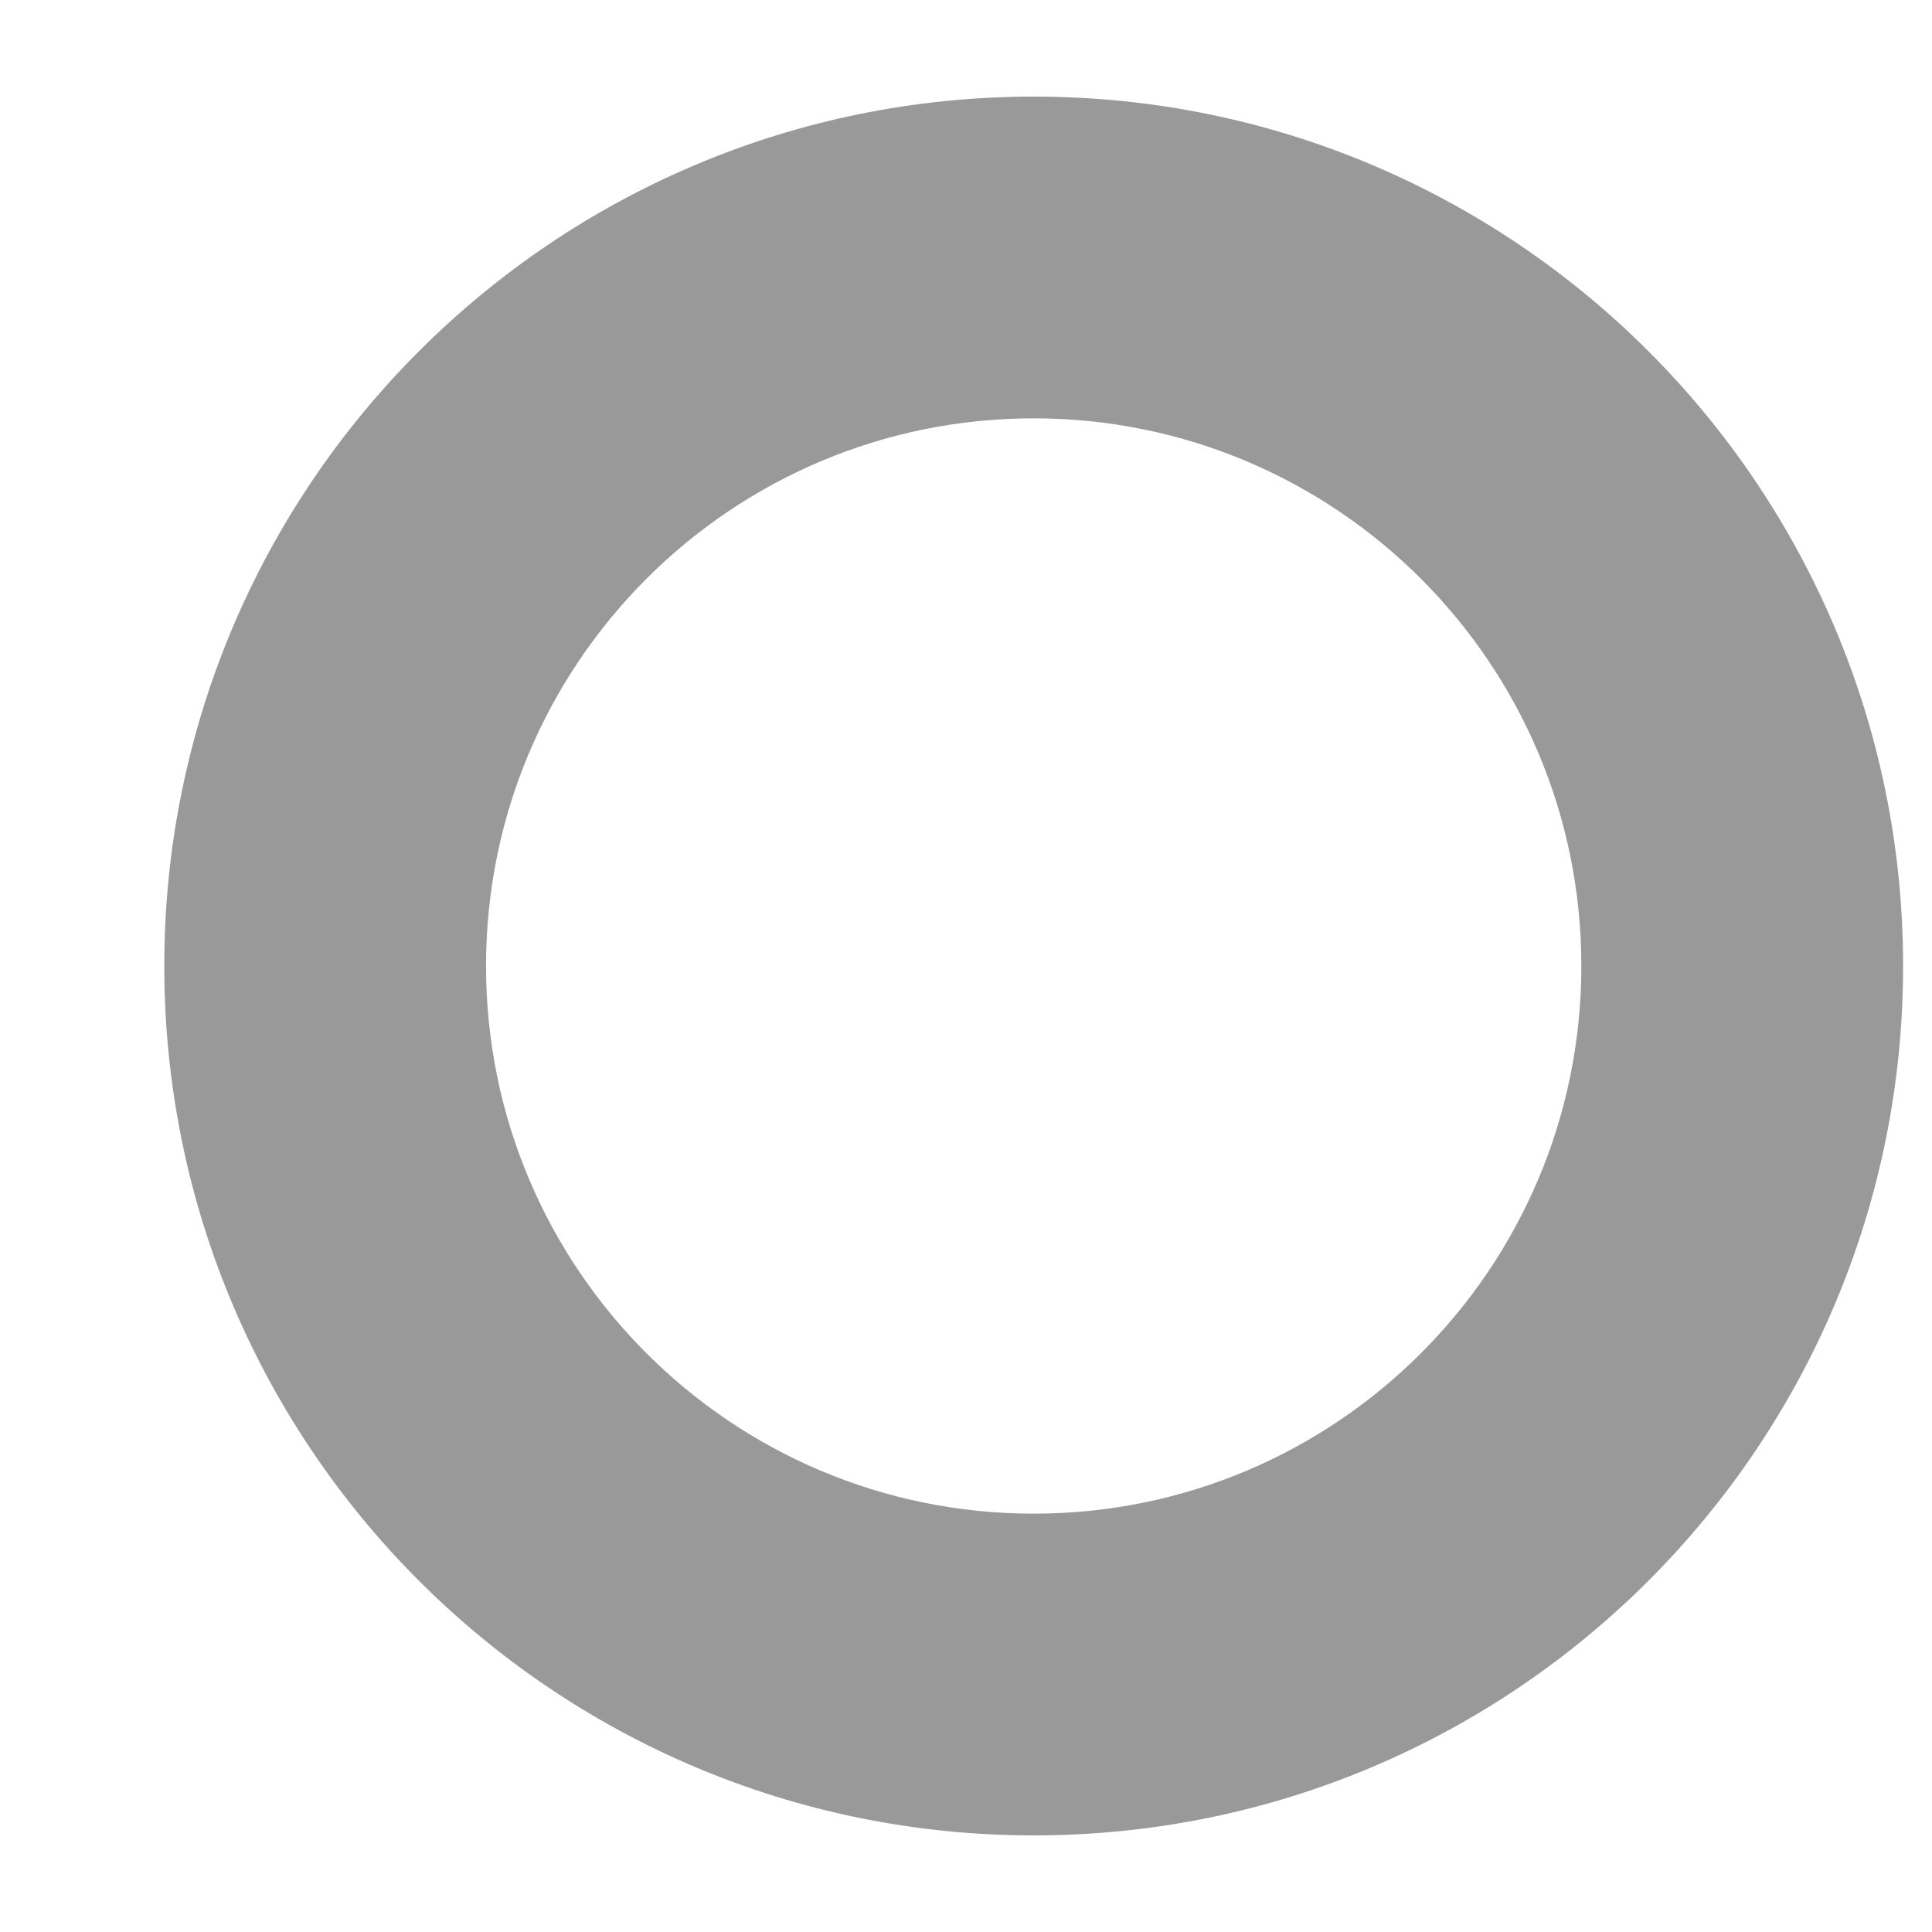
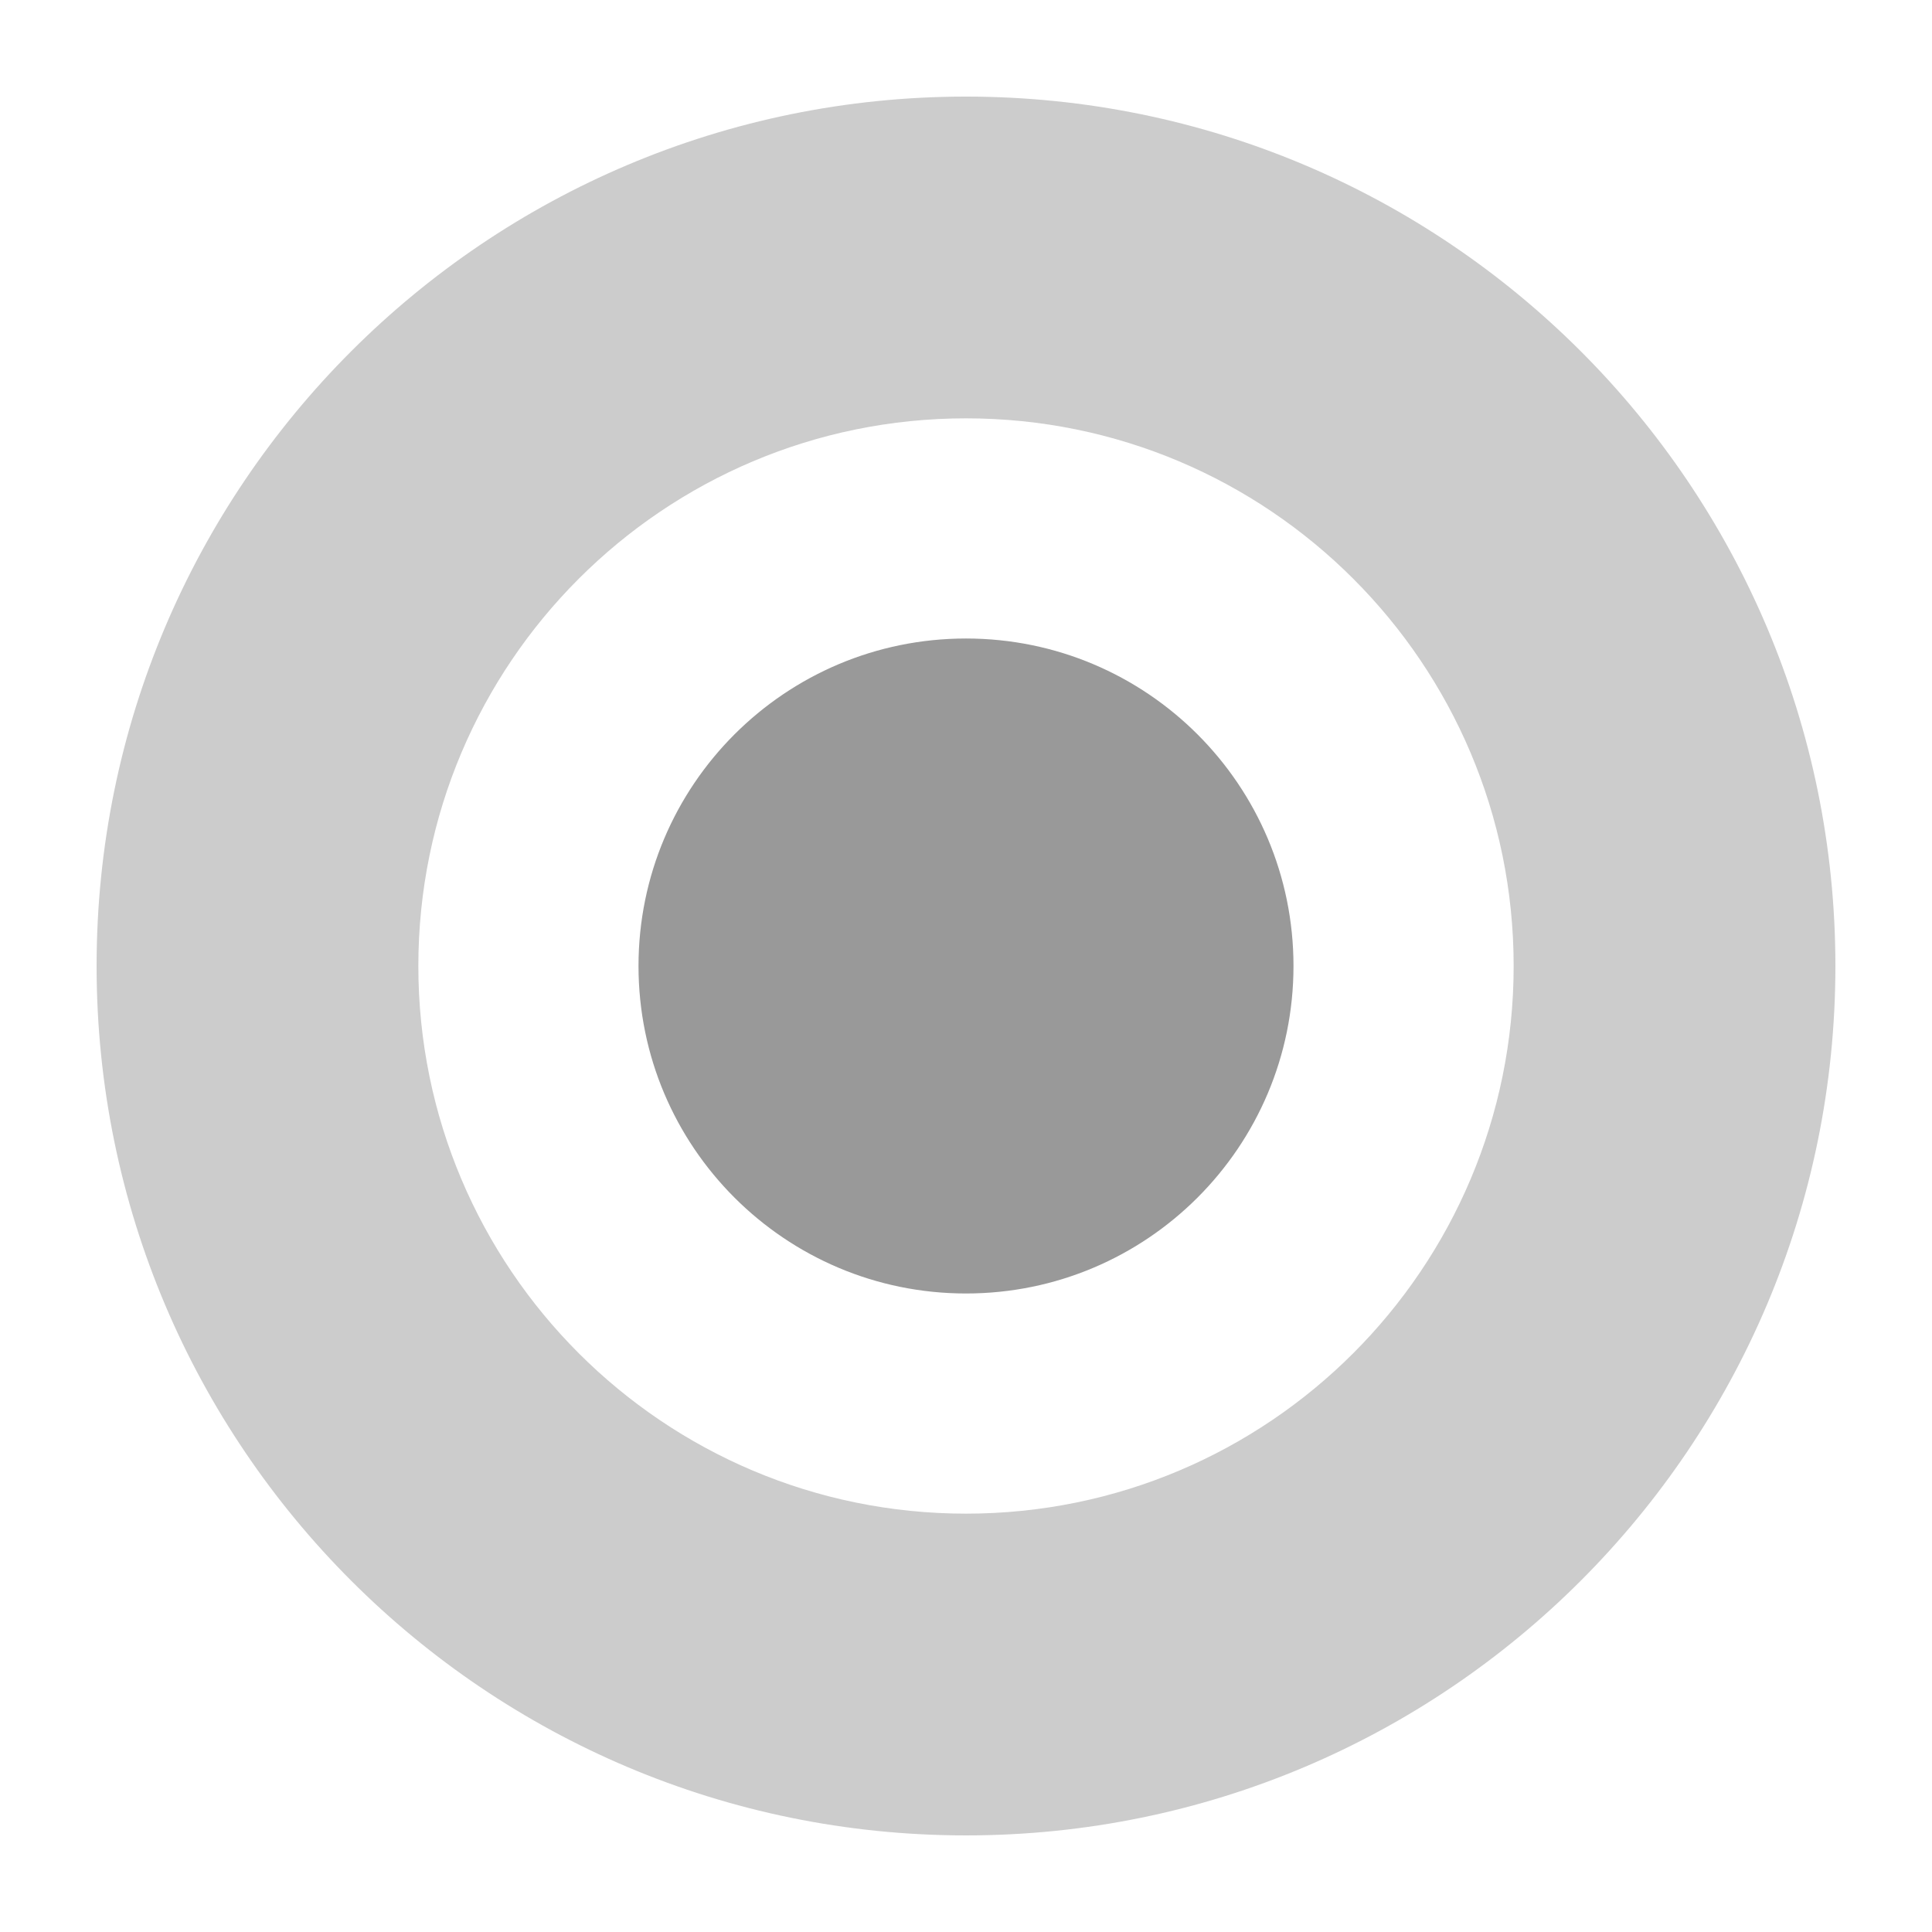
<svg xmlns="http://www.w3.org/2000/svg" width="800" height="800" viewBox="0 0 211.667 211.667" version="1.1" id="svg1">
  <defs id="defs1" />
-   <g id="layer1">
-     <path id="path1" style="fill:#000000;stroke-width:0.265;opacity:0.4" d="M 113.25,10.583 A 95.25,95.25 0 0 0 18,105.833 a 95.25,95.25 0 0 0 95.25,95.25 95.25,95.25 0 0 0 95.25,-95.25 95.25,95.25 0 0 0 -95.25,-95.25 z m 0,35.25 A 60,60 0 0 1 173.25,105.833 60,60 0 0 1 113.25,165.833 60,60 0 0 1 53.25,105.833 60,60 0 0 1 113.25,45.833 Z" />
+   <g id="layer1" transform="translate(-7.416668)">
+     <path id="path1" style="opacity:0.2;fill:#000000;stroke-width:0.265" d="M 113.25,10.583 A 95.25,95.25 0 0 0 18,105.833 a 95.25,95.25 0 0 0 95.25,95.25 95.25,95.25 0 0 0 95.25,-95.25 95.25,95.25 0 0 0 -95.25,-95.25 z m 0,35.25 A 60,60 0 0 1 173.25,105.833 60,60 0 0 1 113.25,165.833 60,60 0 0 1 53.25,105.833 60,60 0 0 1 113.25,45.833 Z" />
+     <circle style="opacity:0.4;fill:#000000;stroke-width:0.399" id="path2" cx="113.25" cy="105.833" r="35.879" />
  </g>
</svg>
